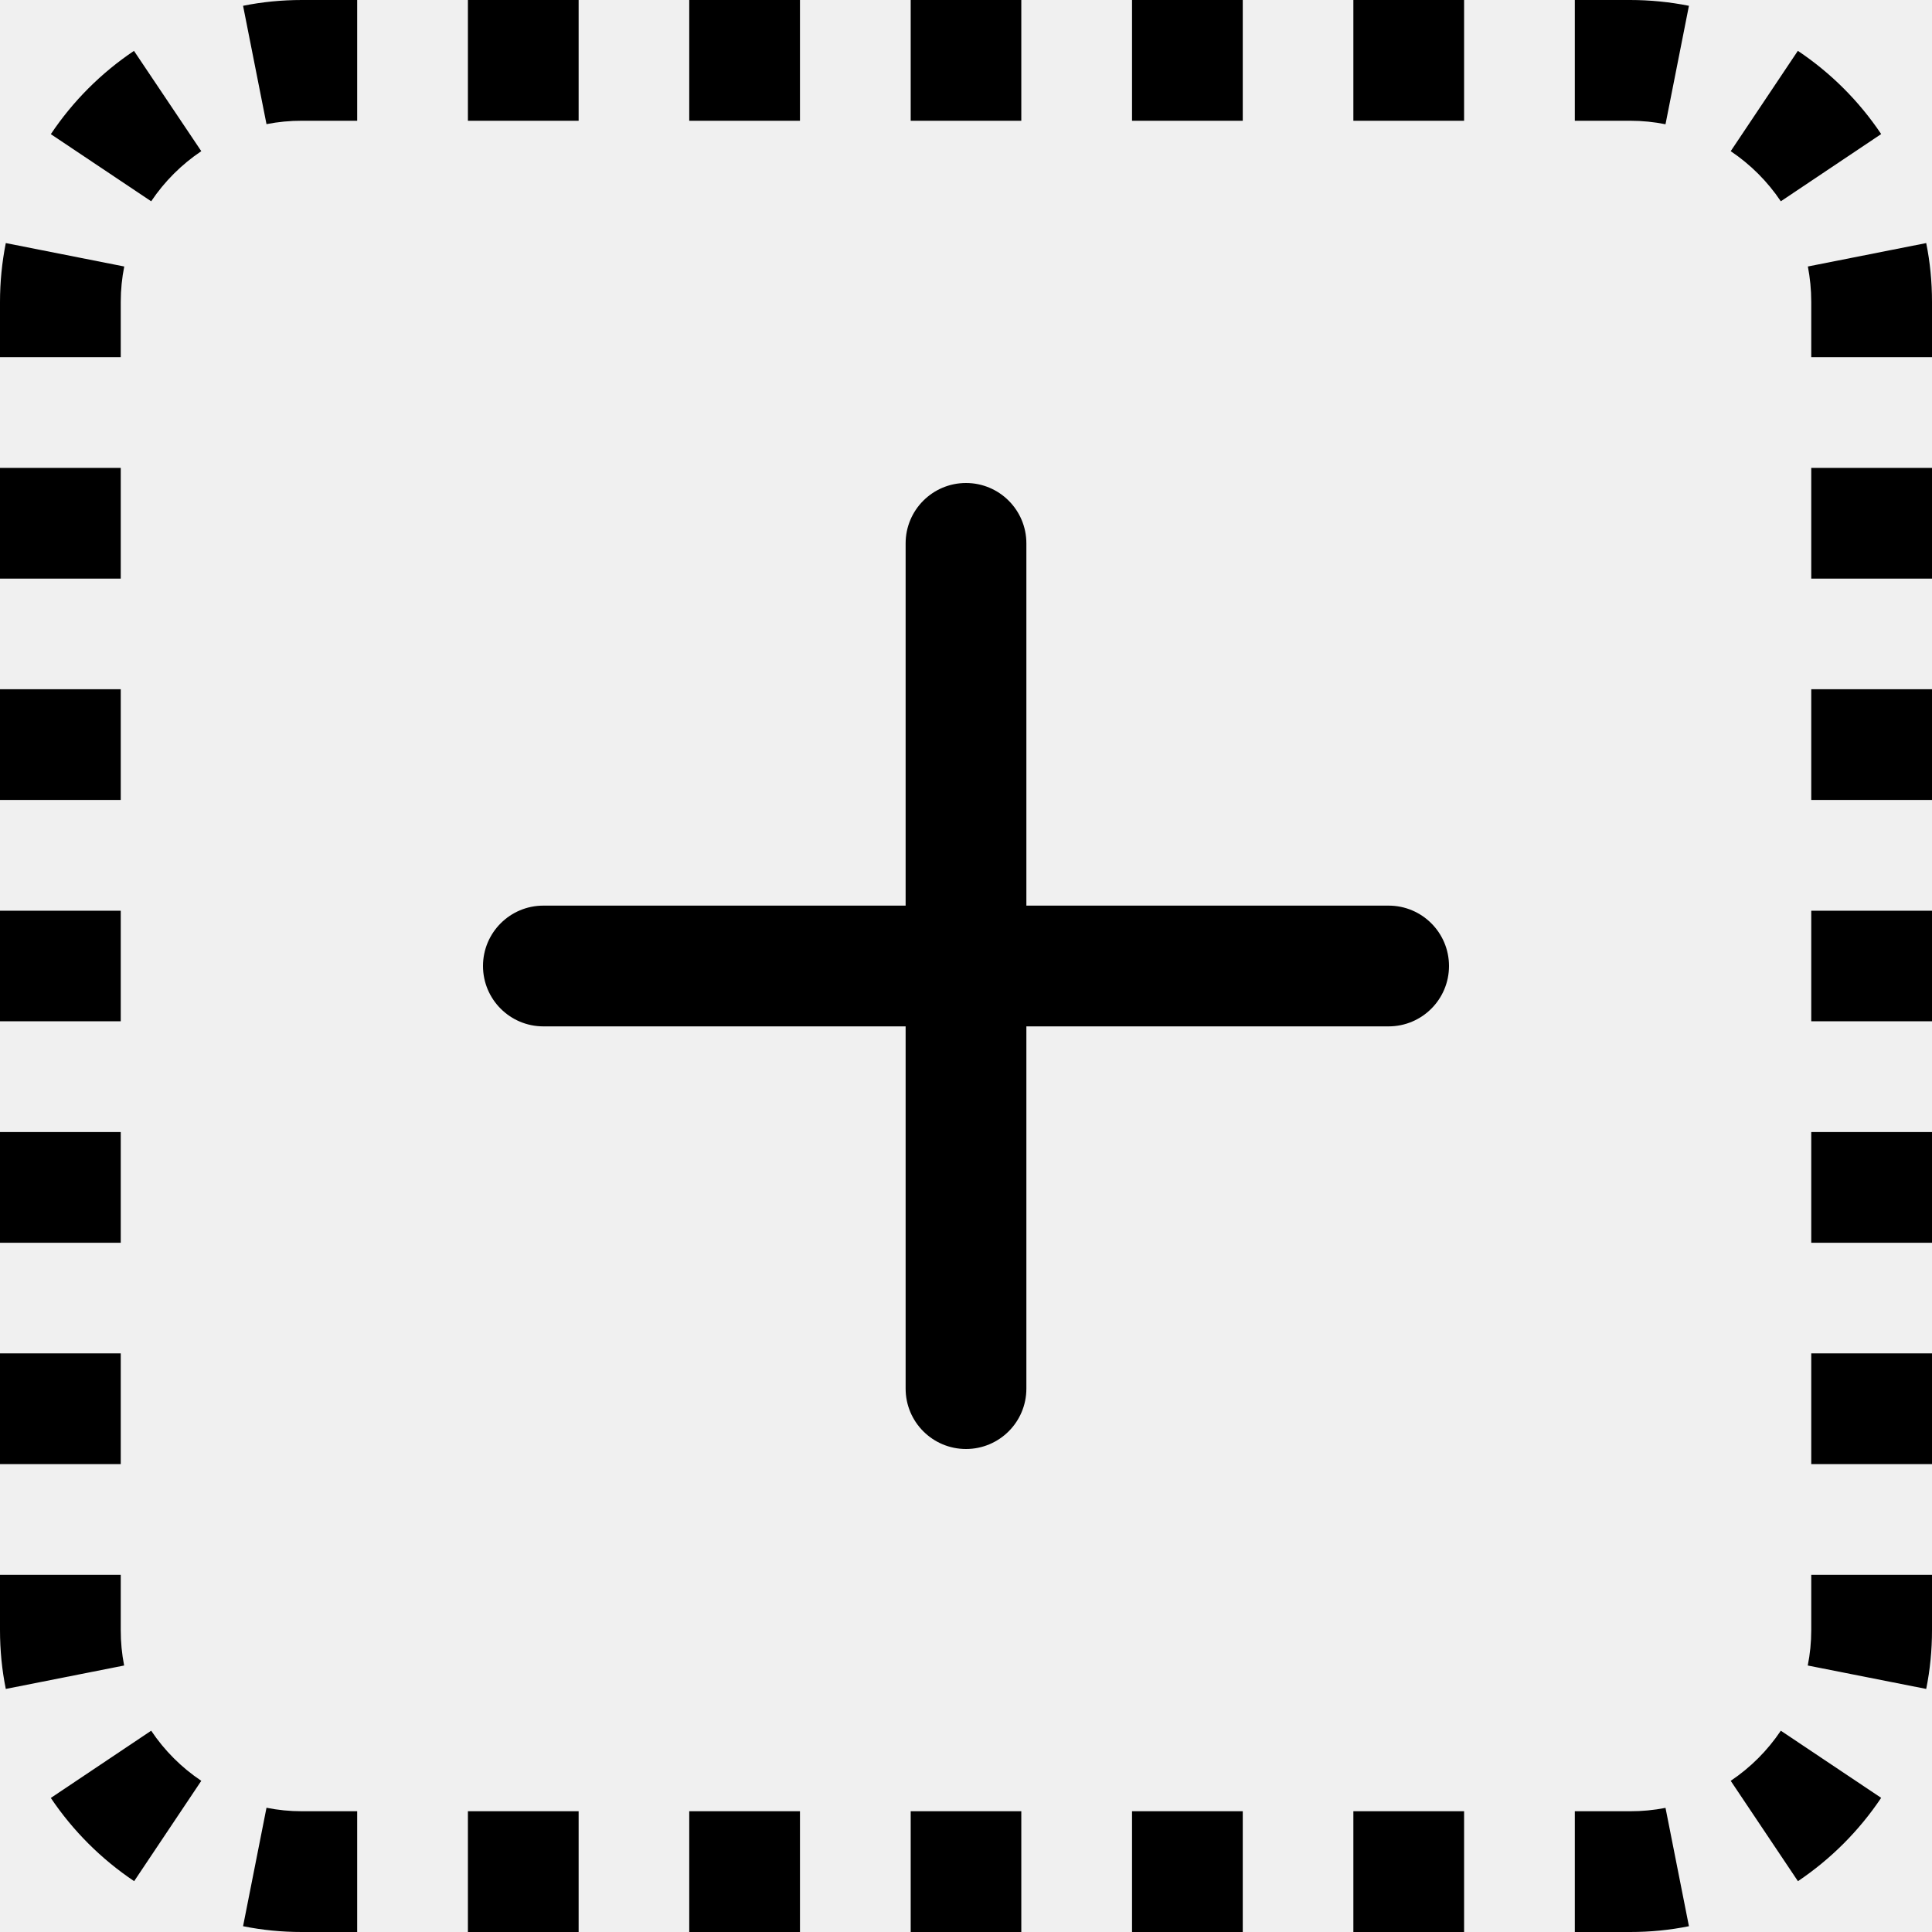
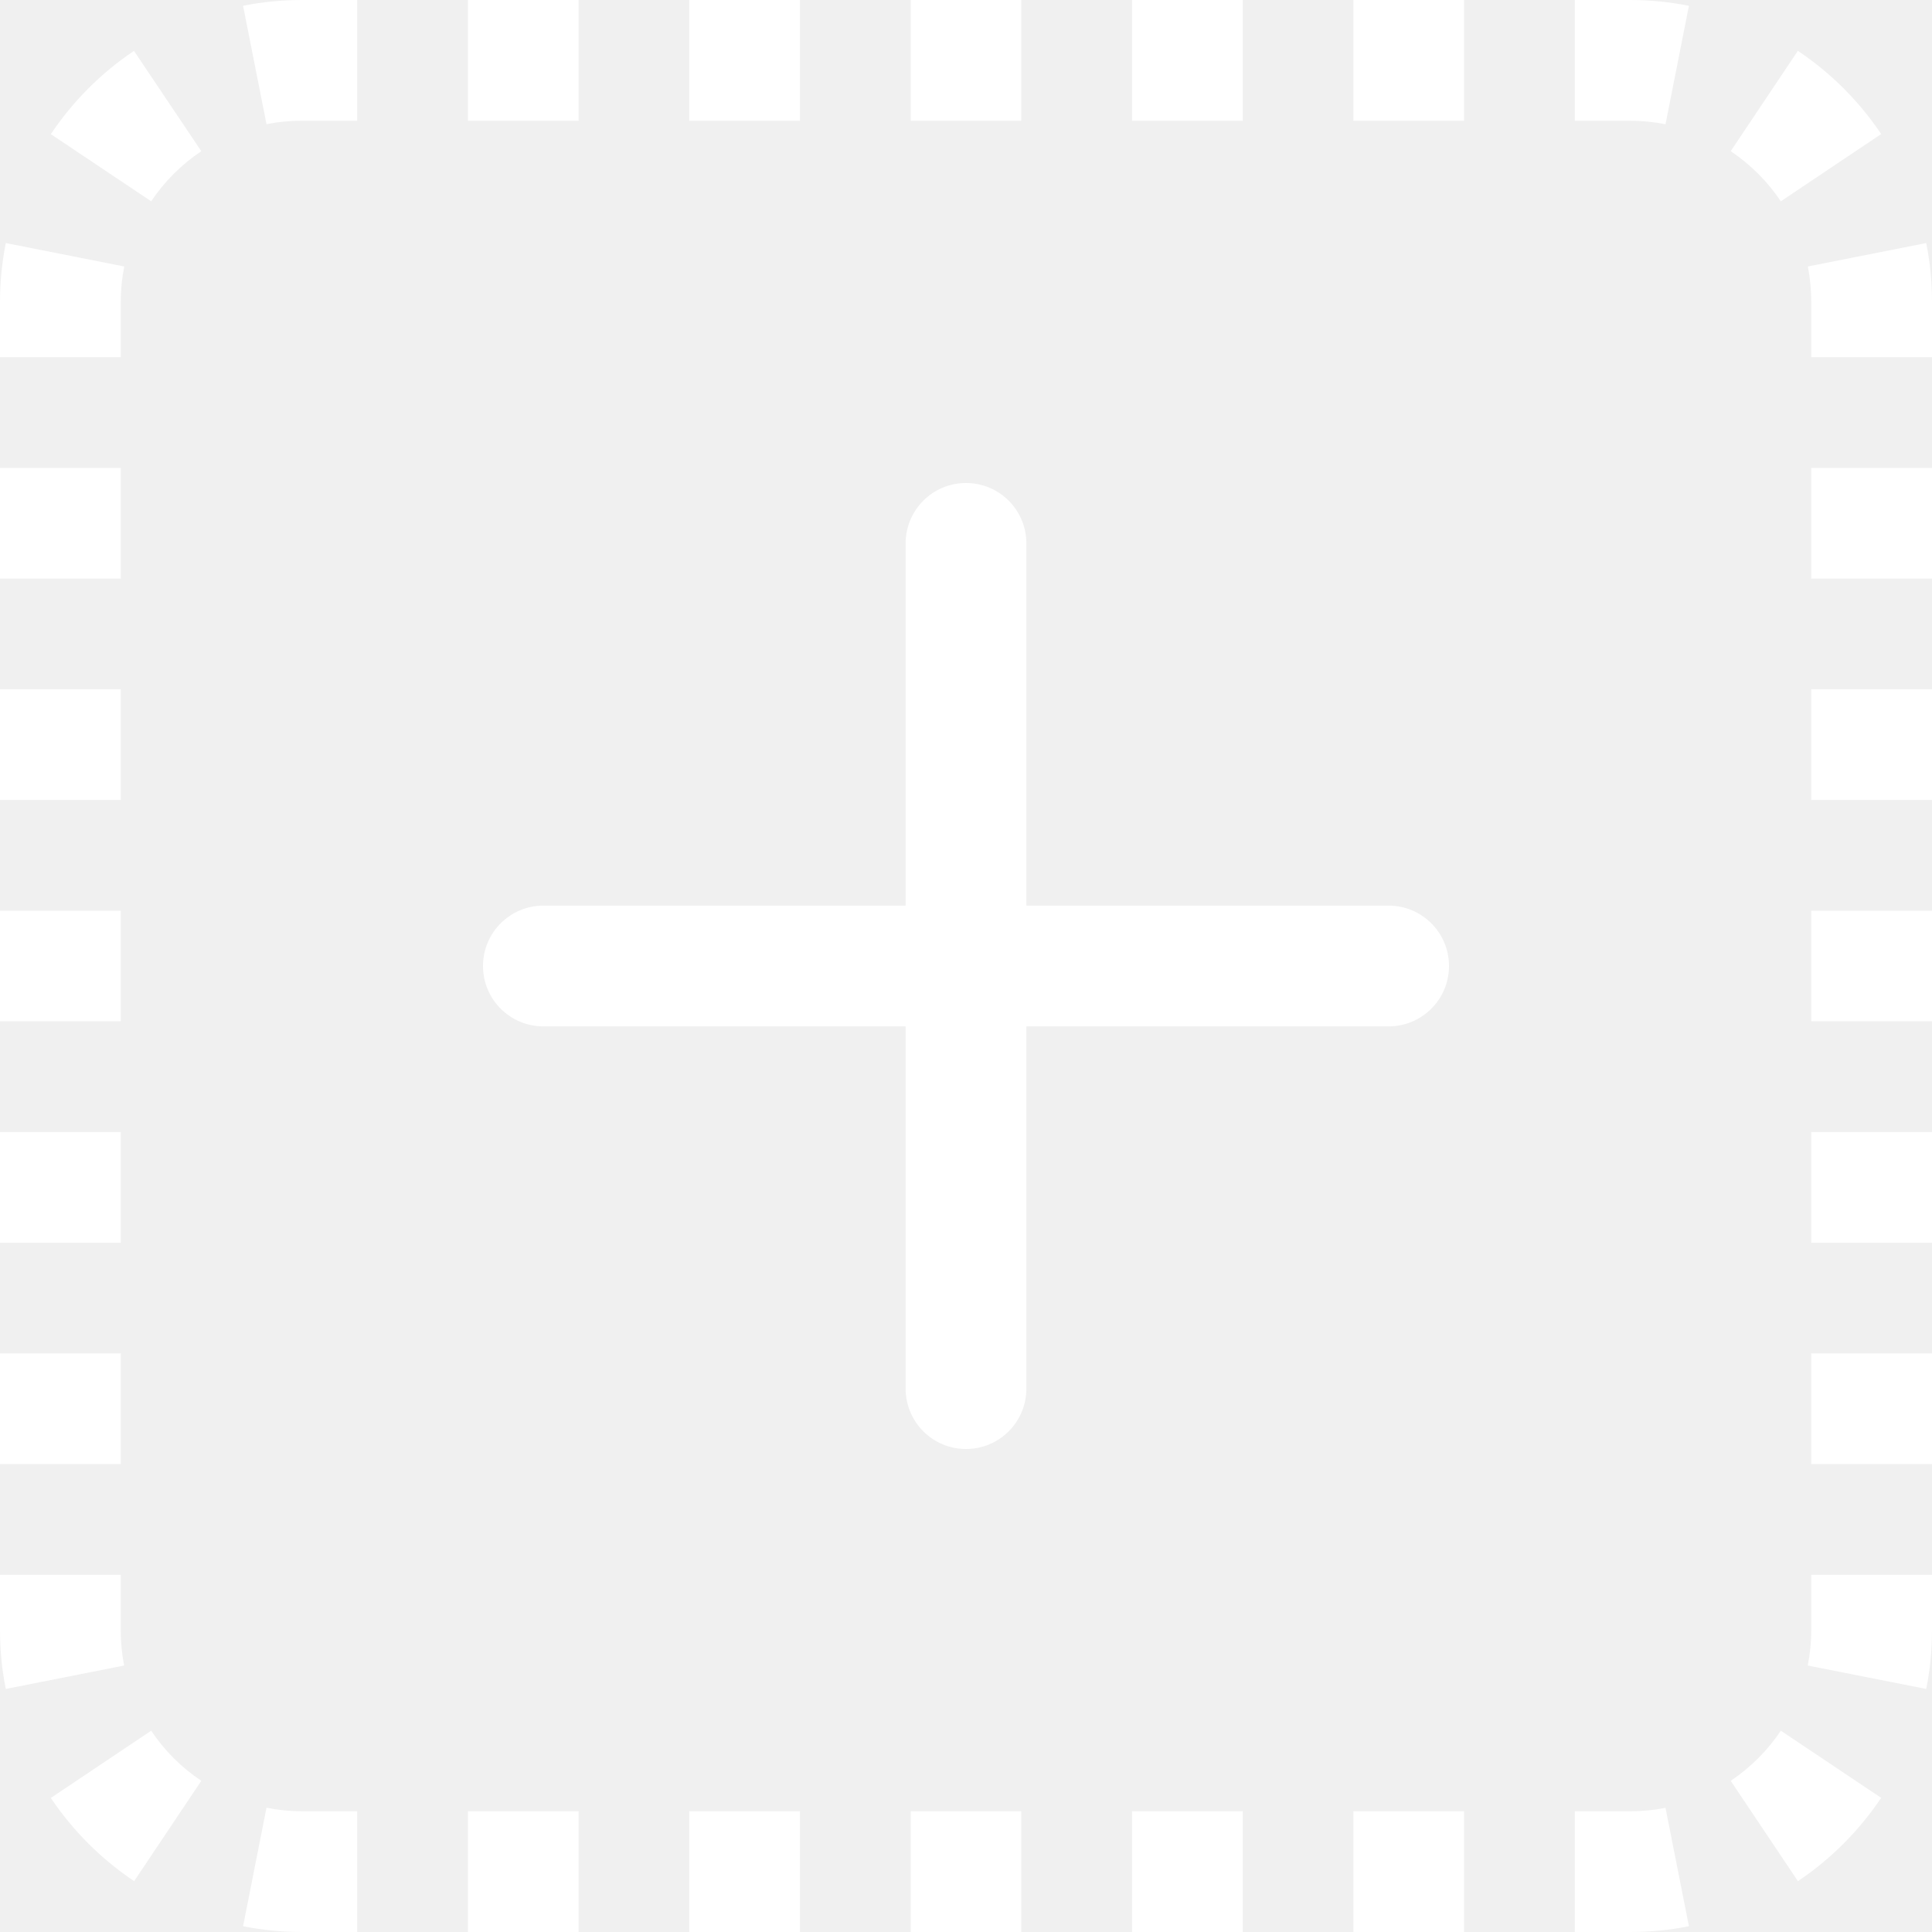
- <svg xmlns="http://www.w3.org/2000/svg" width="16" height="16" fill="currentColor" class="bi bi-plus-square-dotted" viewBox="0 0 16 16">
+ <svg xmlns="http://www.w3.org/2000/svg" width="16" height="16" fill="white" class="bi bi-plus-square-dotted" viewBox="0 0 16 16">
  <path d="M2.5 0c-.166 0-.33.016-.487.048l.194.98A1.51 1.51 0 0 1 2.5 1h.458V0H2.5zm2.292 0h-.917v1h.917V0zm1.833 0h-.917v1h.917V0zm1.833 0h-.916v1h.916V0zm1.834 0h-.917v1h.917V0zm1.833 0h-.917v1h.917V0zM13.5 0h-.458v1h.458c.1 0 .199.01.293.029l.194-.981A2.51 2.51 0 0 0 13.5 0zm2.079 1.11a2.511 2.511 0 0 0-.69-.689l-.556.831c.164.11.305.251.415.415l.83-.556zM1.11.421a2.511 2.511 0 0 0-.689.69l.831.556c.11-.164.251-.305.415-.415L1.11.422zM16 2.5c0-.166-.016-.33-.048-.487l-.98.194c.018.094.028.192.028.293v.458h1V2.5zM.048 2.013A2.51 2.51 0 0 0 0 2.5v.458h1V2.5c0-.1.01-.199.029-.293l-.981-.194zM0 3.875v.917h1v-.917H0zm16 .917v-.917h-1v.917h1zM0 5.708v.917h1v-.917H0zm16 .917v-.917h-1v.917h1zM0 7.542v.916h1v-.916H0zm15 .916h1v-.916h-1v.916zM0 9.375v.917h1v-.917H0zm16 .917v-.917h-1v.917h1zm-16 .916v.917h1v-.917H0zm16 .917v-.917h-1v.917h1zm-16 .917v.458c0 .166.016.33.048.487l.98-.194A1.51 1.51 0 0 1 1 13.5v-.458H0zm16 .458v-.458h-1v.458c0 .1-.01.199-.029.293l.981.194c.032-.158.048-.32.048-.487zM.421 14.89c.183.272.417.506.69.689l.556-.831a1.51 1.51 0 0 1-.415-.415l-.83.556zm14.469.689c.272-.183.506-.417.689-.69l-.831-.556c-.11.164-.251.305-.415.415l.556.83zm-12.877.373c.158.032.32.048.487.048h.458v-1H2.5c-.1 0-.199-.01-.293-.029l-.194.981zM13.5 16c.166 0 .33-.016.487-.048l-.194-.98A1.51 1.51 0 0 1 13.5 15h-.458v1h.458zm-9.625 0h.917v-1h-.917v1zm1.833 0h.917v-1h-.917v1zm1.834-1v1h.916v-1h-.916zm1.833 1h.917v-1h-.917v1zm1.833 0h.917v-1h-.917v1zM8.5 4.5a.5.5 0 0 0-1 0v3h-3a.5.5 0 0 0 0 1h3v3a.5.5 0 0 0 1 0v-3h3a.5.5 0 0 0 0-1h-3v-3z" />
</svg>
